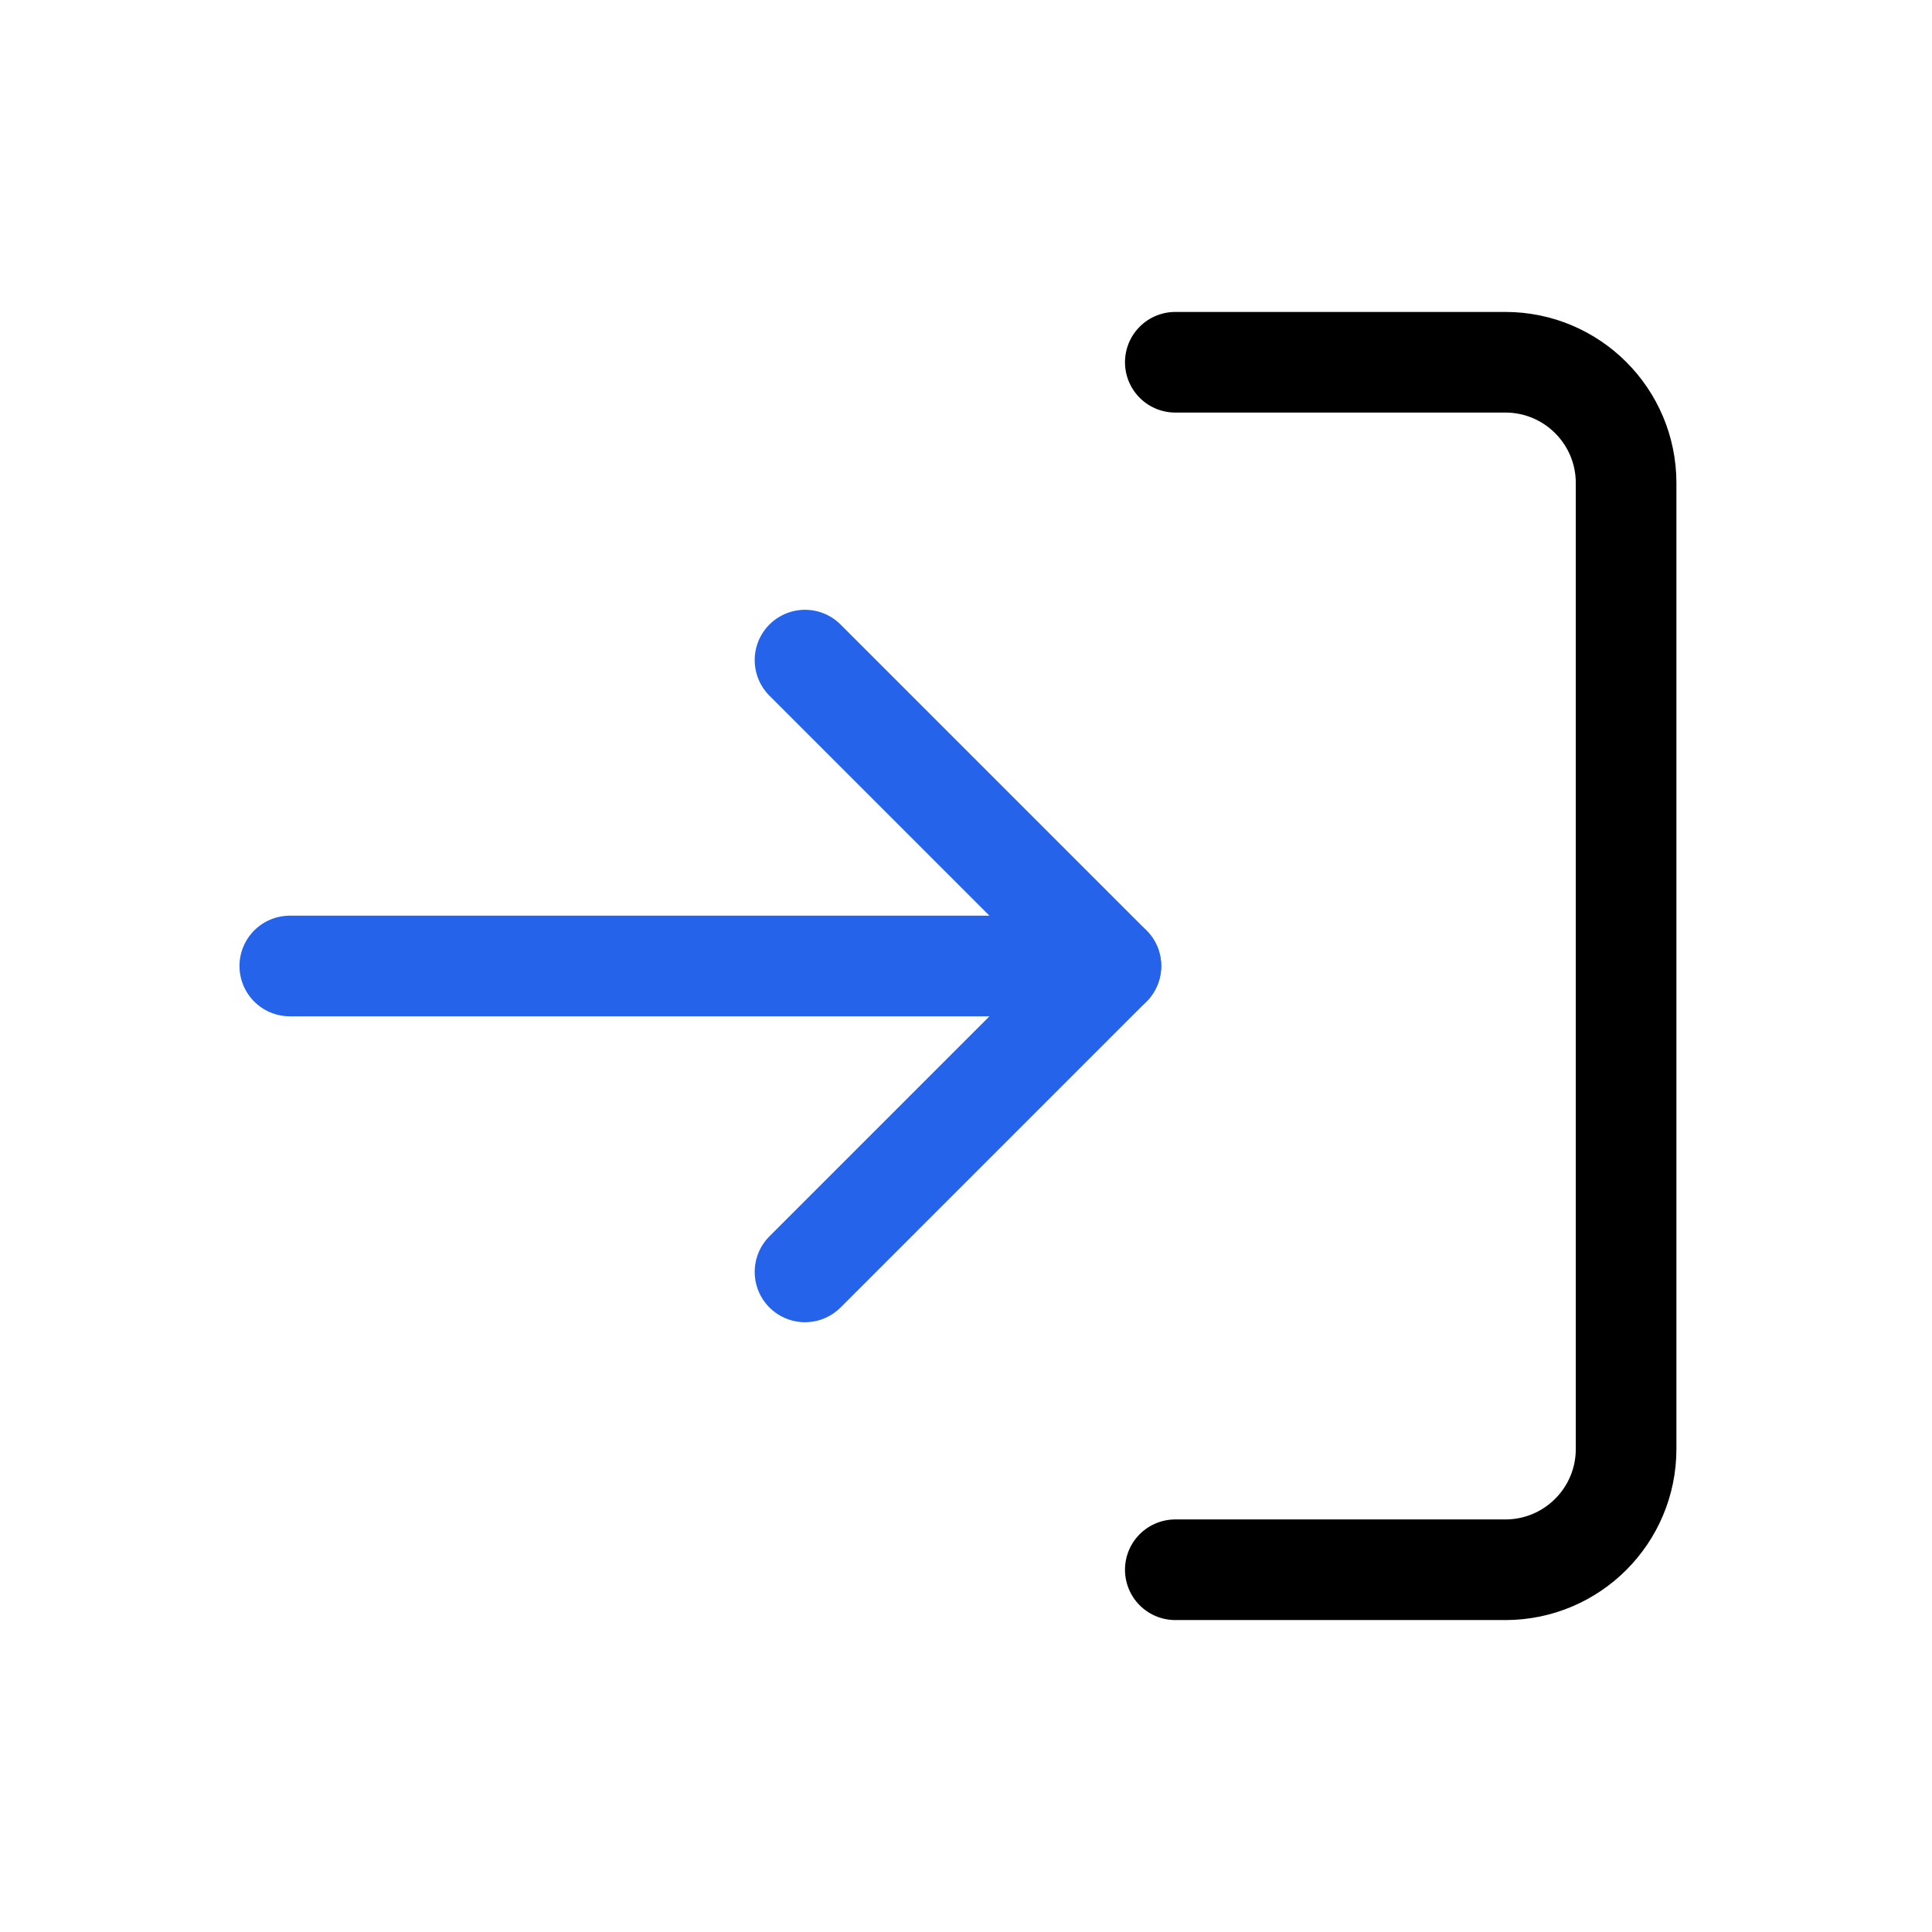
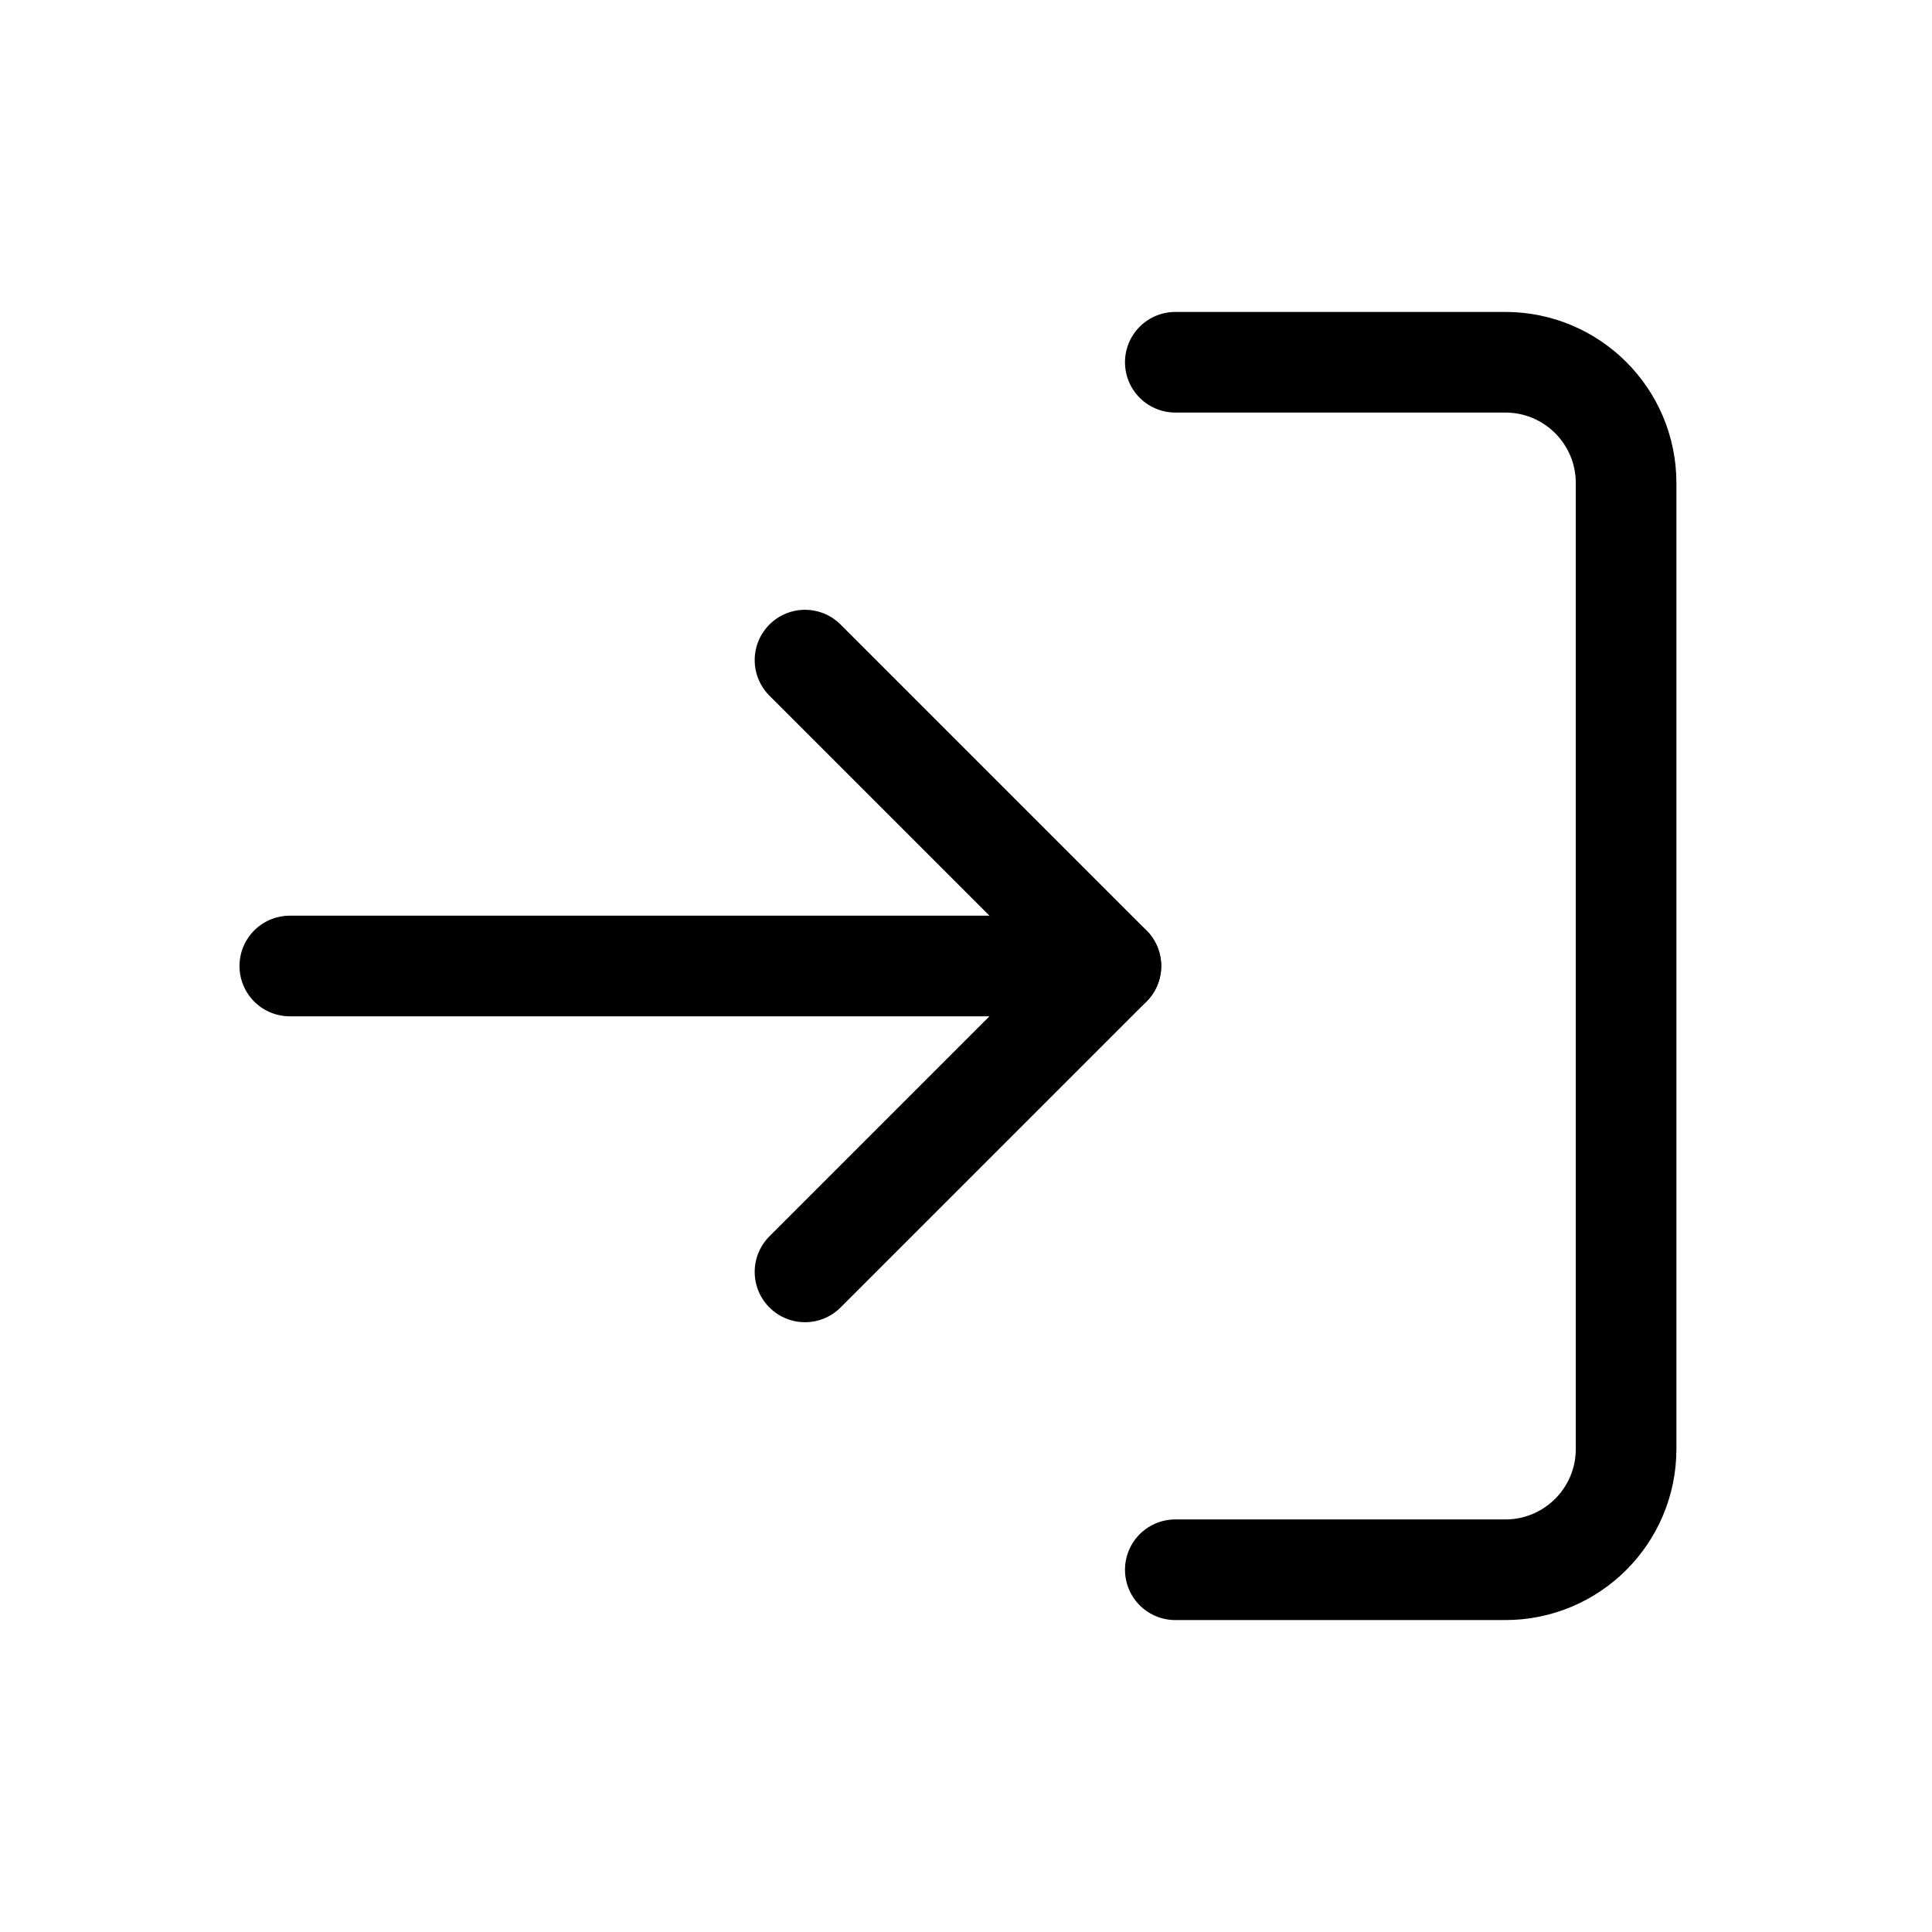
<svg xmlns="http://www.w3.org/2000/svg" width="24" height="24" viewBox="0 0 24 24" fill="none">
  <path fill="none" stroke="currentColor" stroke-width="1.25" stroke-linecap="round" stroke-linejoin="round" d="M14.6 4.5h4.1A1.5 1.5 0 0 1 20.2 6v12a1.5 1.5 0 0 1-1.5 1.5h-4.1" />
-   <path fill="none" stroke="#2563EB" stroke-width="1.25" stroke-linecap="round" stroke-linejoin="round" d="M10 8.2 13.8 12 10 15.8" />
-   <line fill="none" stroke="#2563EB" stroke-width="1.25" stroke-linecap="round" stroke-linejoin="round" x1="3.6" y1="12" x2="13.8" y2="12" />
+   <path fill="none" stroke="currentColor" stroke-width="1.25" stroke-linecap="round" stroke-linejoin="round" d="M10 8.2 13.8 12 10 15.8" />
+   <line fill="none" stroke="currentColor" stroke-width="1.25" stroke-linecap="round" stroke-linejoin="round" x1="3.6" y1="12" x2="13.8" y2="12" />
</svg>
